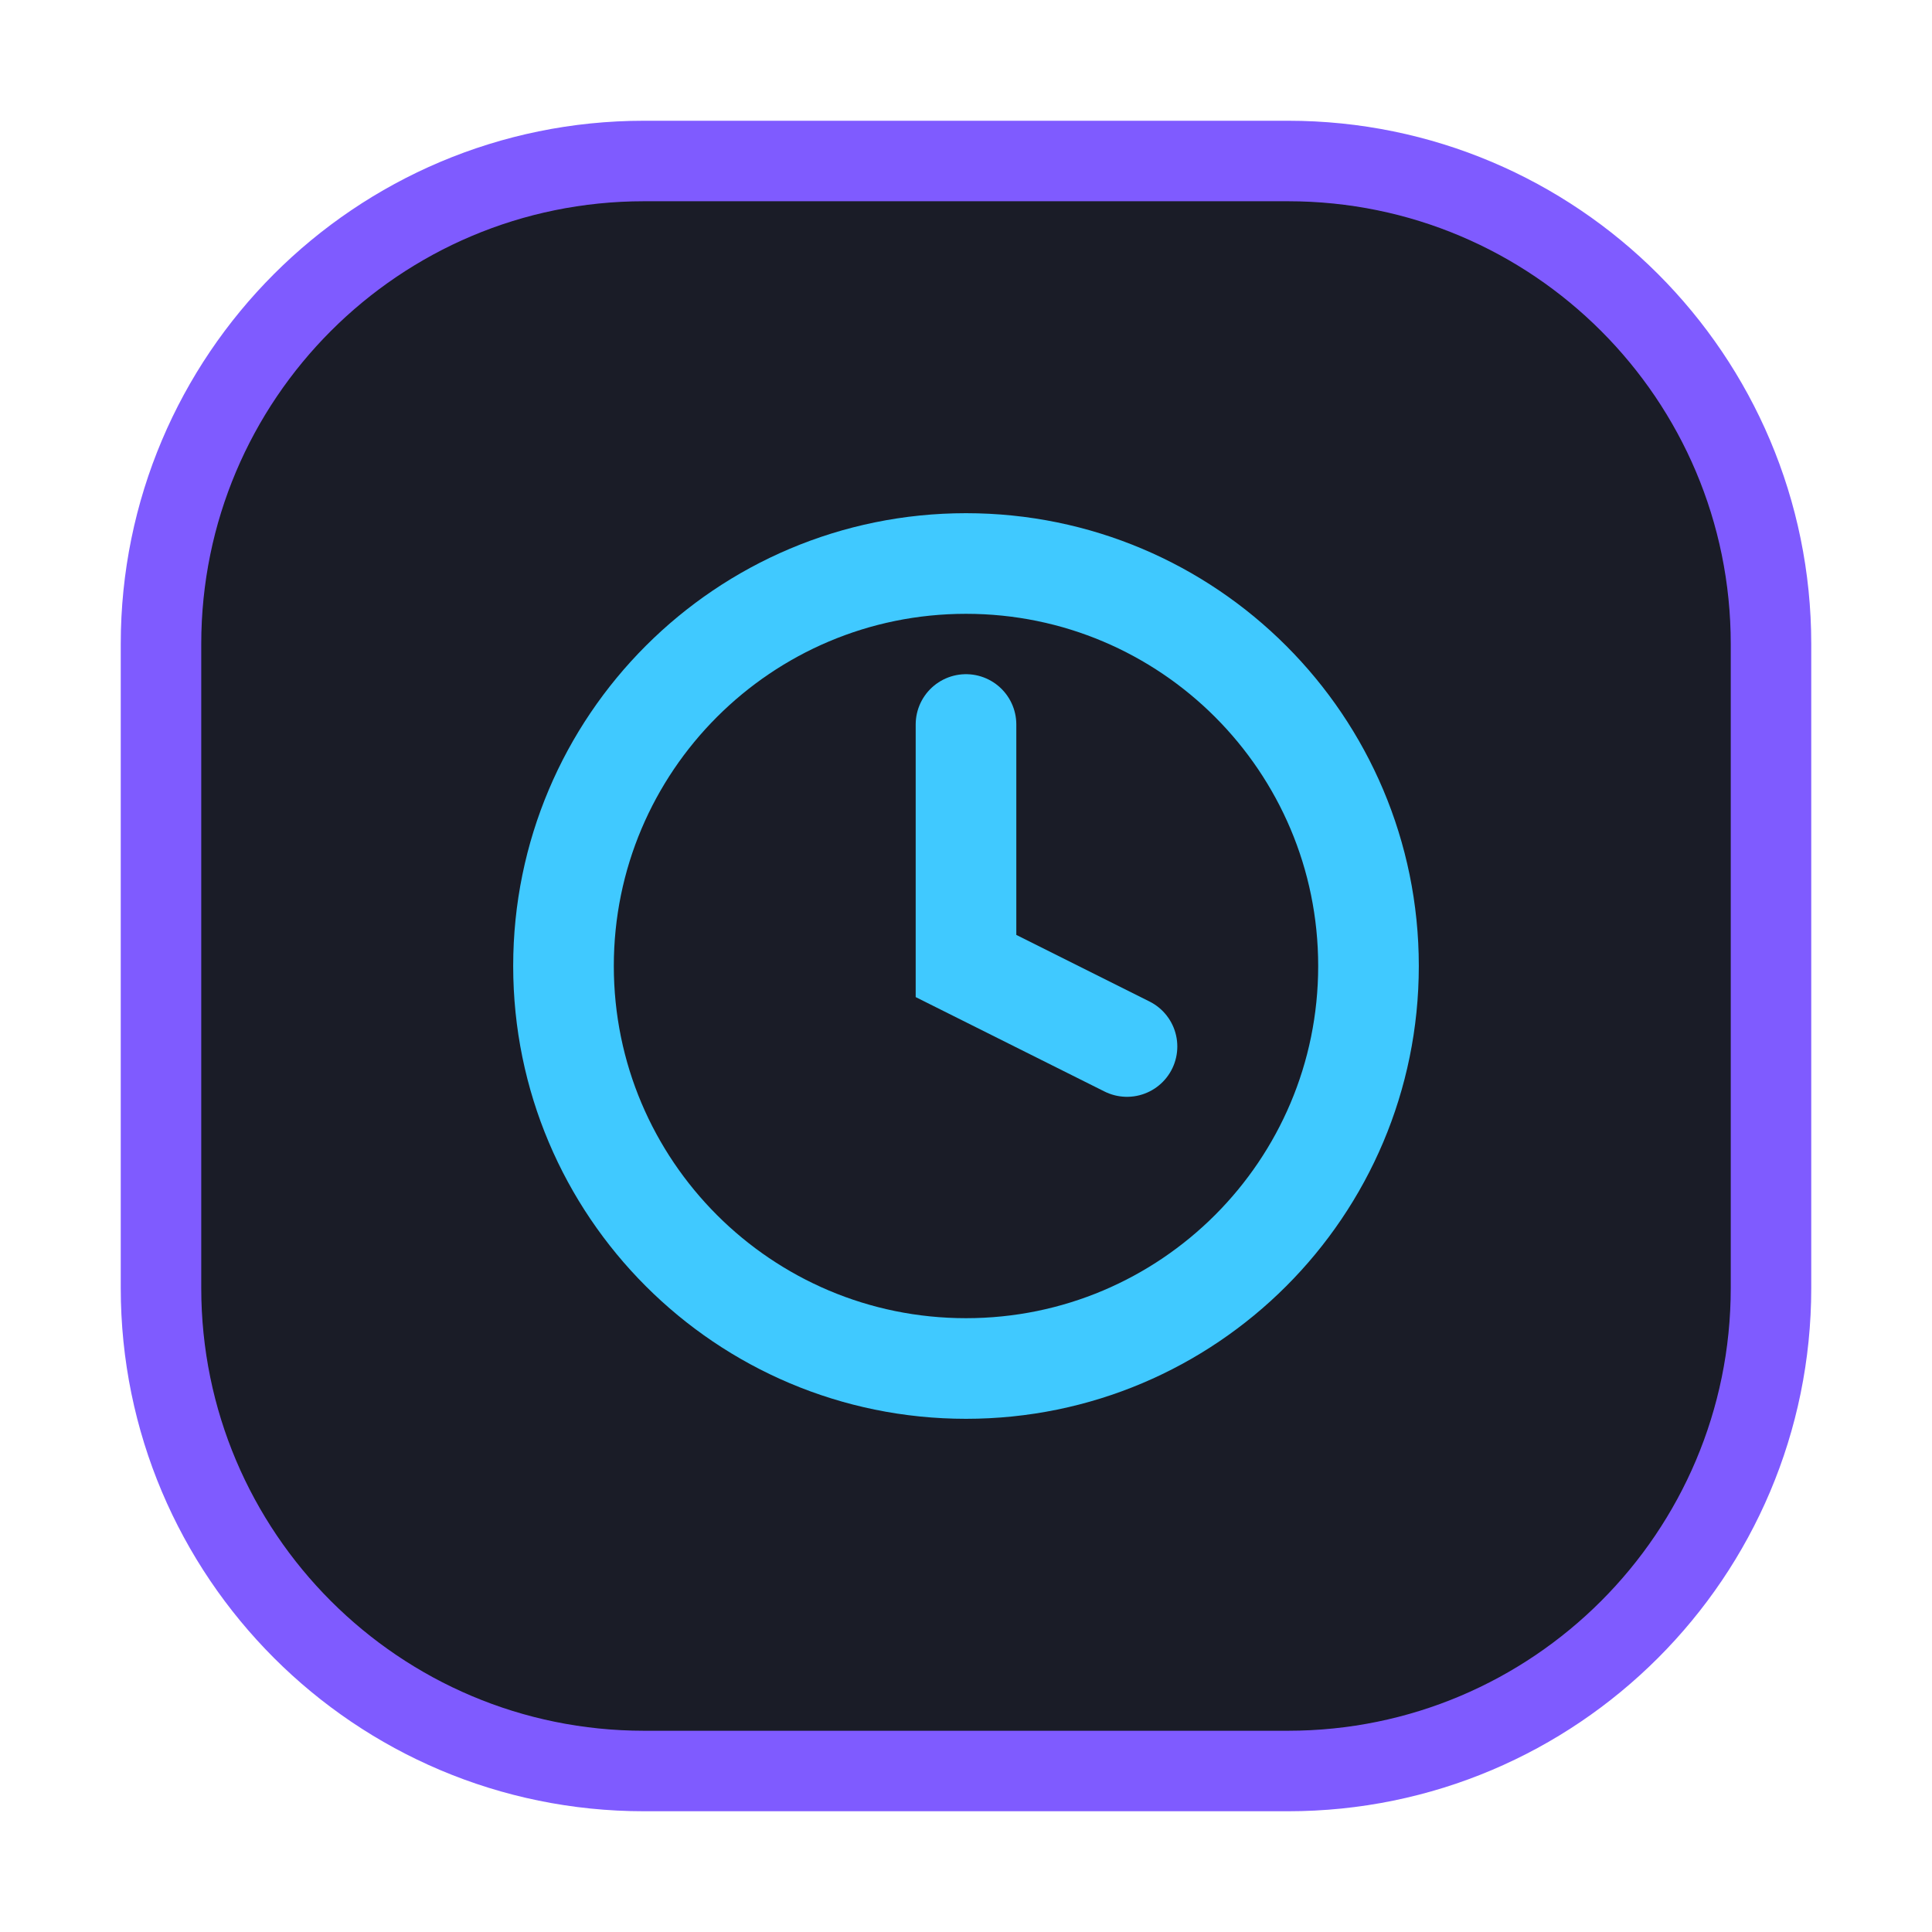
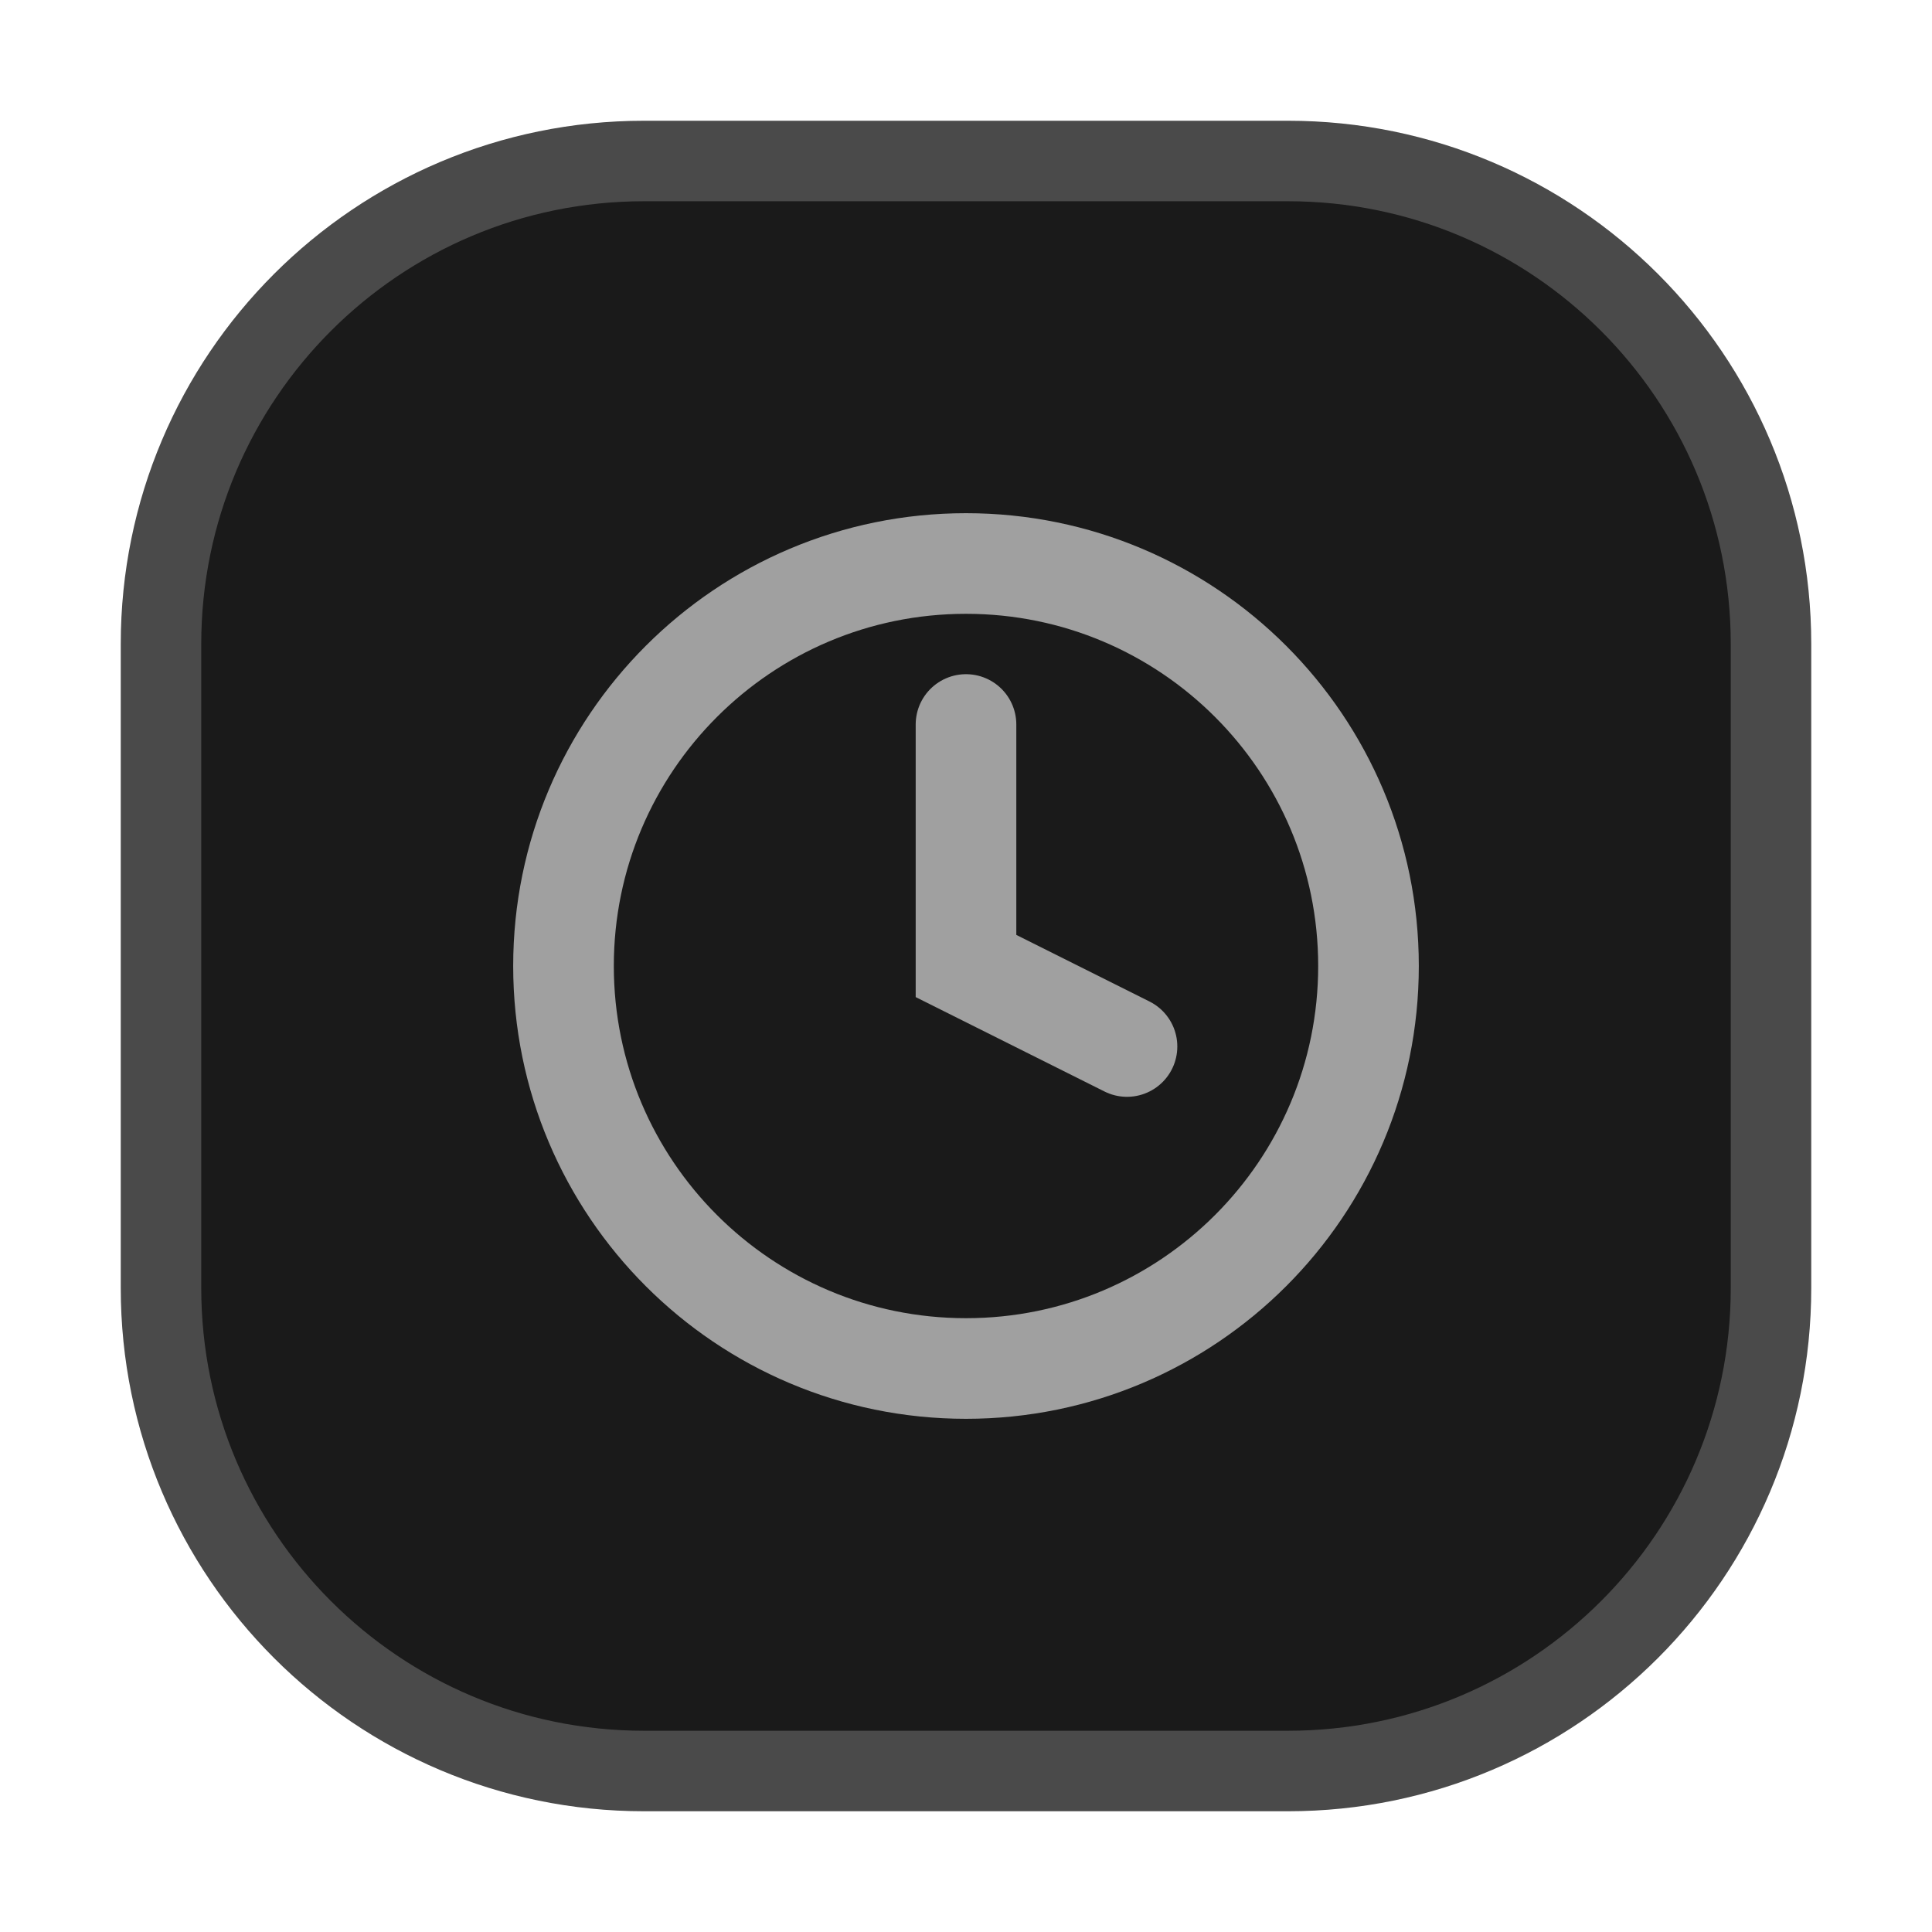
<svg xmlns="http://www.w3.org/2000/svg" width="48" height="48" viewBox="0 0 48 48" fill="none">
-   <rect x="4" y="4" width="40" height="40" rx="12" fill="#1A1C27" stroke="#7F5BFF" stroke-width="2" />
-   <circle cx="24" cy="24" r="10" stroke="#40C9FF" stroke-width="2.5" />
-   <path d="M24 18V24L28 26" stroke="#40C9FF" stroke-width="2.5" stroke-linecap="round" />
+   <rect x="4" y="4" width="40" height="40" rx="12" fill="#1A1A1A" stroke="#4A4A4A" stroke-width="2" />
+   <circle cx="24" cy="24" r="10" stroke="#A0A0A0" stroke-width="2.5" />
+   <path d="M24 18V24L28 26" stroke="#A0A0A0" stroke-width="2.5" stroke-linecap="round" />
</svg>
